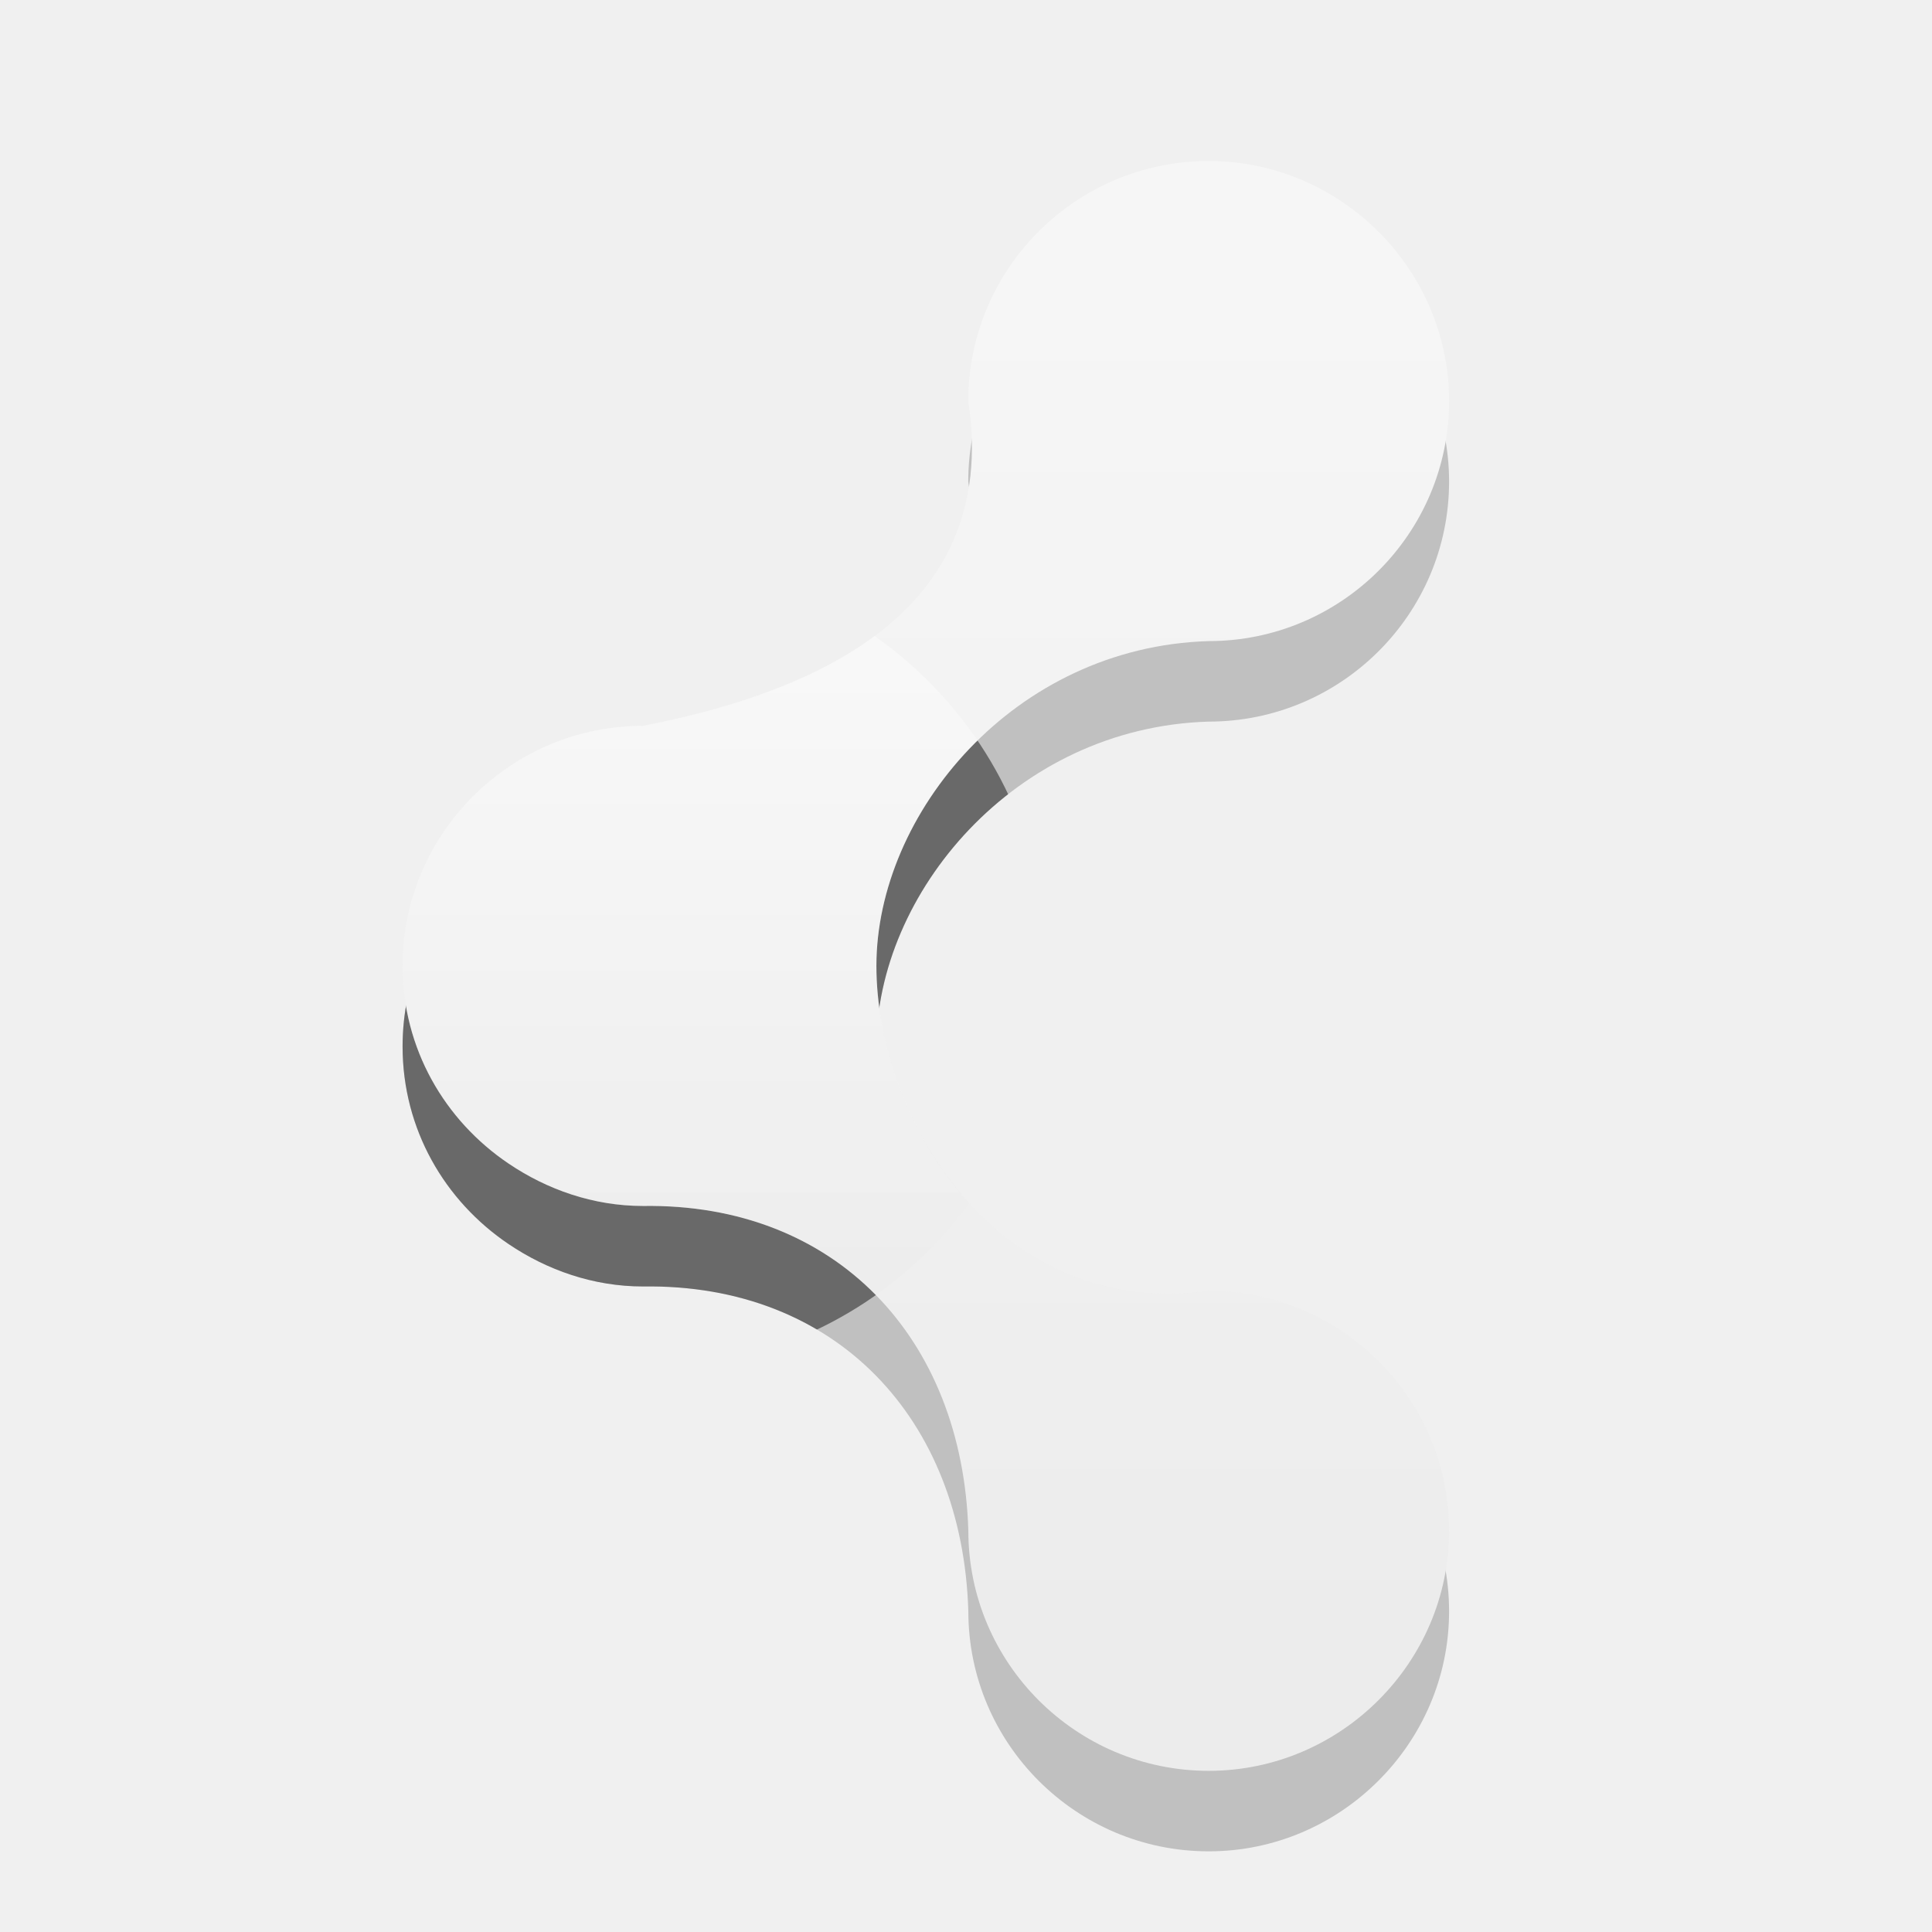
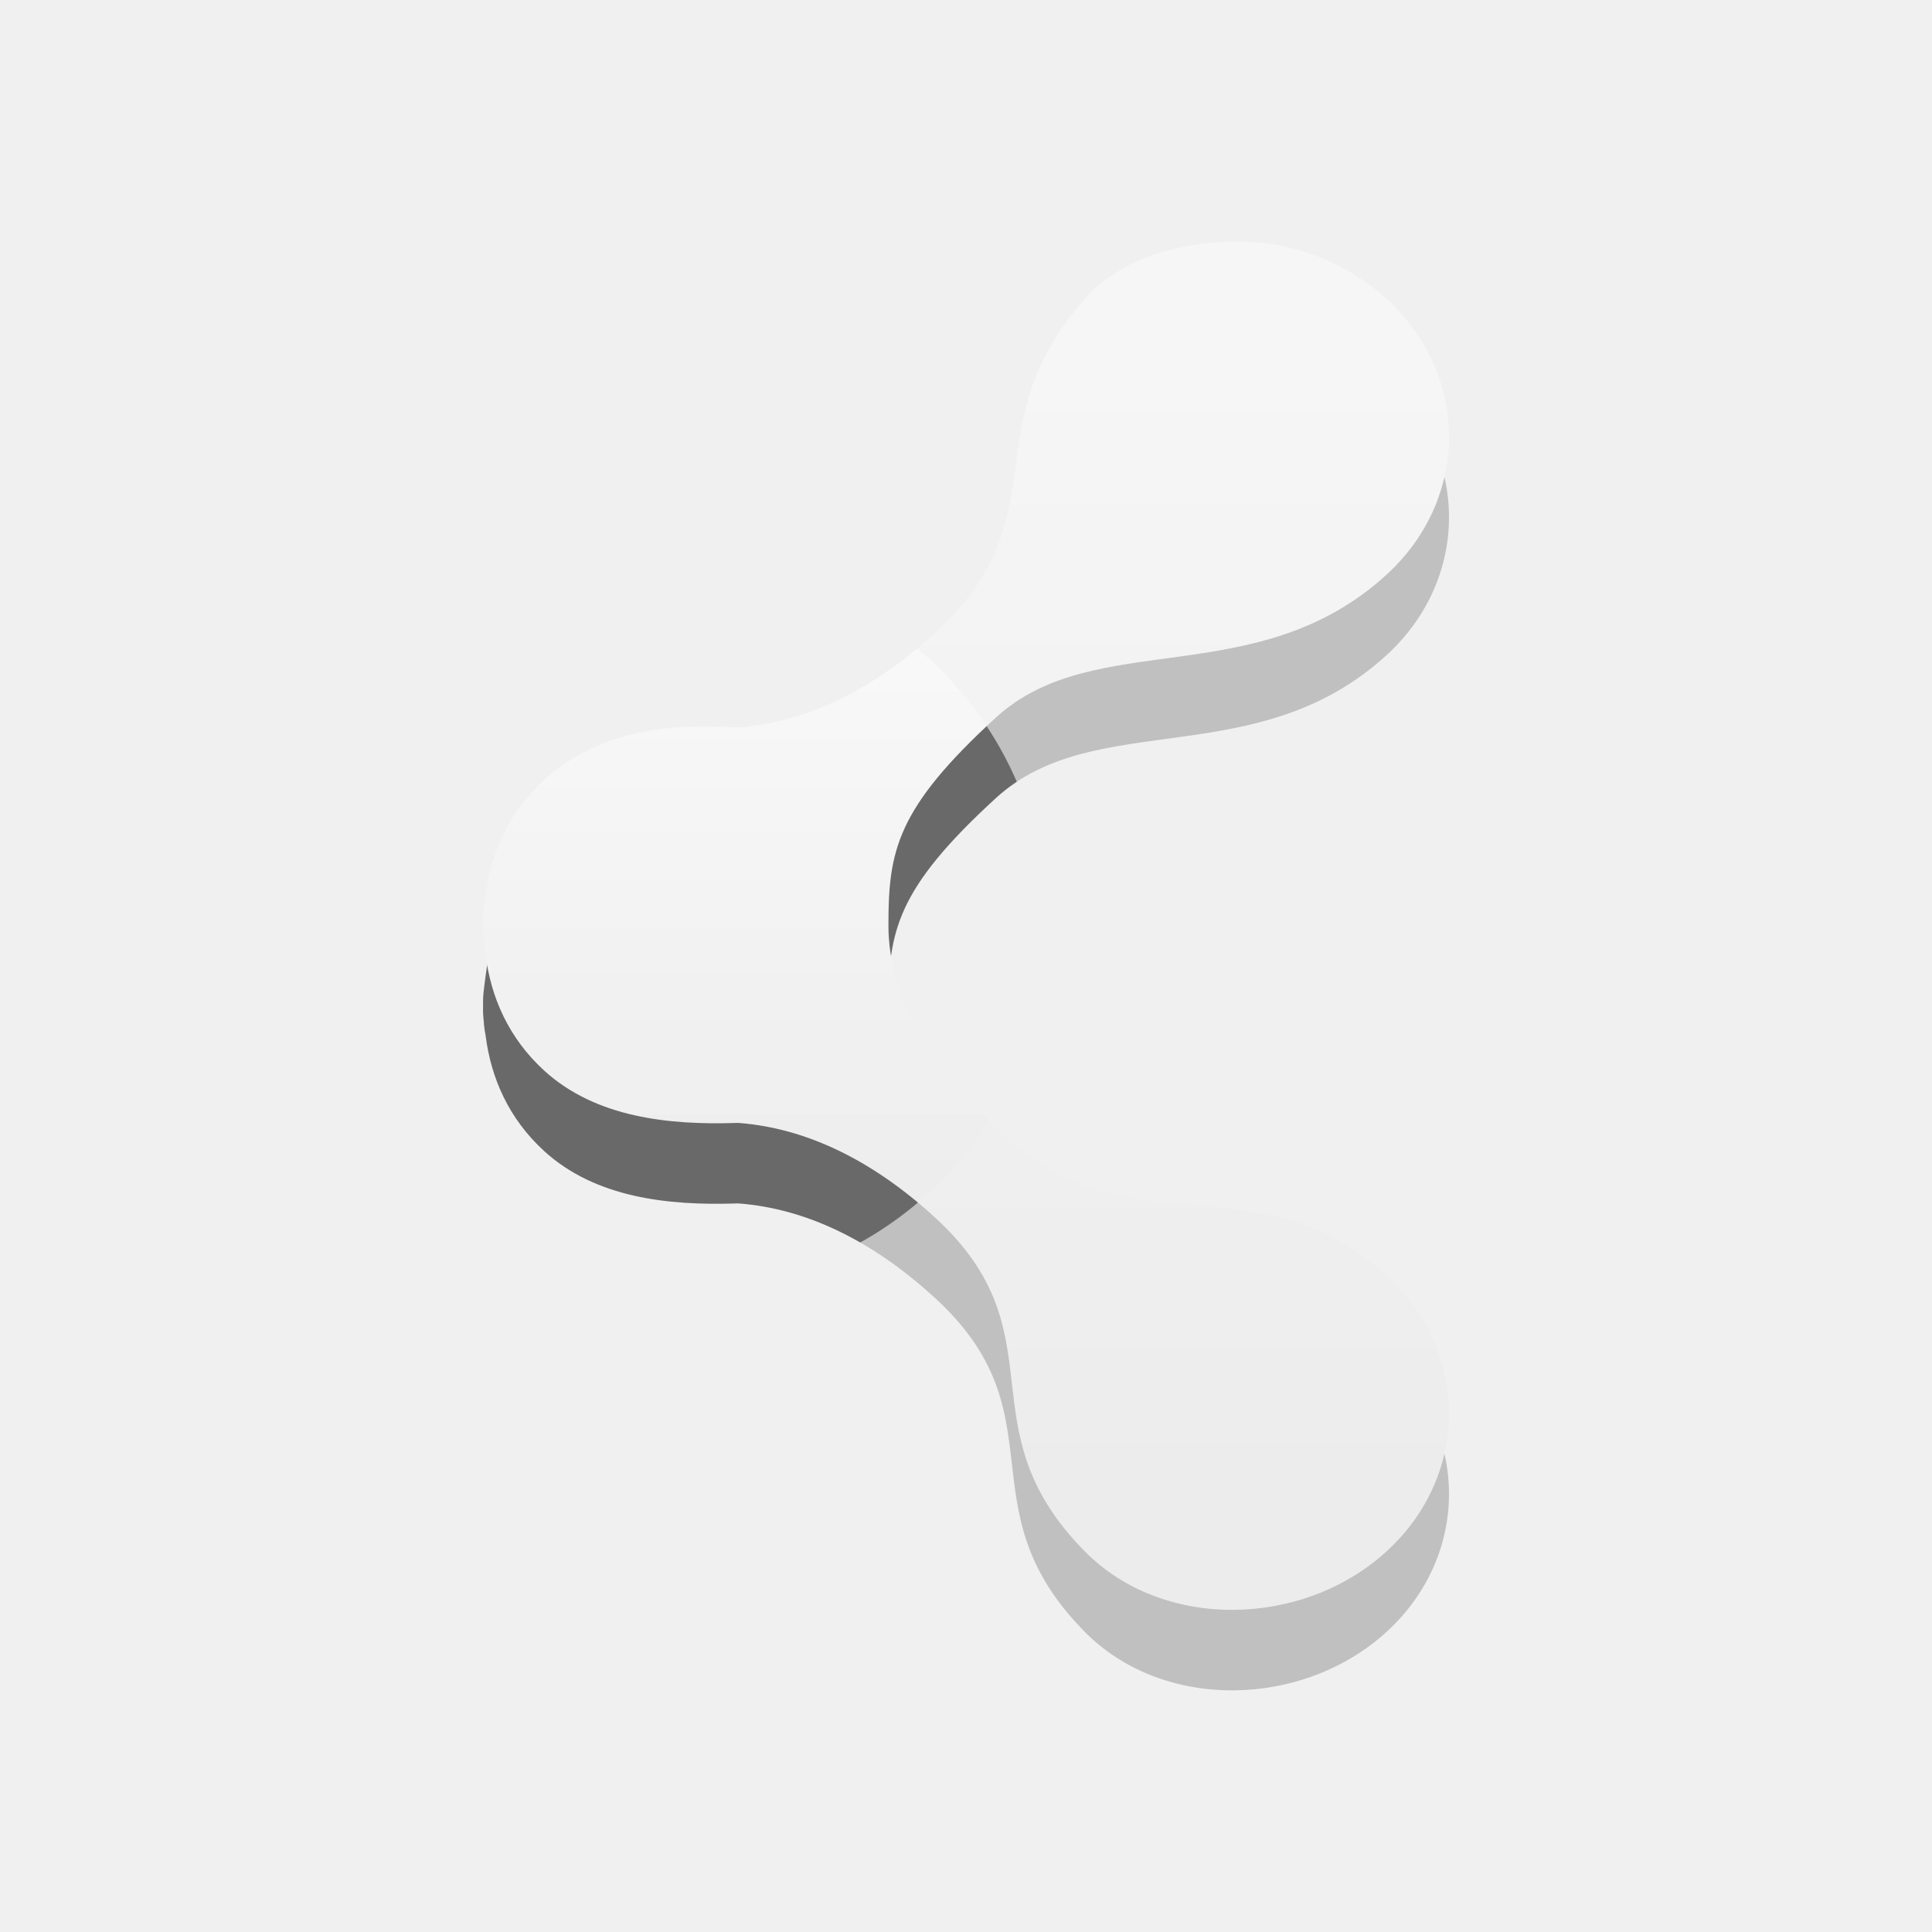
- <svg xmlns="http://www.w3.org/2000/svg" xmlns:xlink="http://www.w3.org/1999/xlink" version="1.1" width="24" height="24" id="svg16276">
-   <defs id="defs16278">
-     <linearGradient id="linearGradient3678-3">
-       <stop id="stop3680-9" style="stop-color:#ffffff;stop-opacity:1" offset="0" />
-       <stop id="stop3682-6" style="stop-color:#e6e6e6;stop-opacity:1" offset="1" />
+ <svg xmlns="http://www.w3.org/2000/svg" xmlns:xlink="http://www.w3.org/1999/xlink" version="1.1" width="24" height="24" id="svg6001">
+   <defs id="defs6003">
+     <linearGradient id="linearGradient3678-9">
+       <stop id="stop3680-0" style="stop-color:#ffffff;stop-opacity:1" offset="0" />
+       <stop id="stop3682-2" style="stop-color:#e6e6e6;stop-opacity:1" offset="1" />
    </linearGradient>
-     <linearGradient x1="-210.973" y1="349.466" x2="-210.973" y2="366.8" id="linearGradient16931" xlink:href="#linearGradient3678-3" gradientUnits="userSpaceOnUse" gradientTransform="matrix(0.9937714,0,0,0.9924312,-1.270645,2.633934)" />
-     <mask id="mask14638">
-       <path d="m -11.031,329.047 a 7.578,8.422 0 1 1 -15.156,0 7.578,8.422 0 1 1 15.156,0 z" transform="matrix(0.4665442,-0.4665441,0.4198043,0.4198042,-343.4532,211.1826)" id="path14640" style="opacity:0.9;fill:#ffffff;fill-opacity:1;stroke:none;display:inline;enable-background:new" />
+     <linearGradient x1="-207.897" y1="290.22" x2="-207.897" y2="304.794" id="linearGradient6625" xlink:href="#linearGradient3678-9" gradientUnits="userSpaceOnUse" gradientTransform="translate(-2.5e-6,97)" />
+     <mask id="mask5734">
+       <path d="m -11.031,329.047 a 7.578,8.422 0 1 1 -15.156,0 7.578,8.422 0 1 1 15.156,0 z" transform="matrix(0.4198897,-0.4198897,0.3778238,0.3778238,-330.0078,262.3644)" id="path5736" style="opacity:0.9;fill:#ffffff;fill-opacity:1;stroke:none;display:inline;enable-background:new" />
    </mask>
-     <linearGradient id="linearGradient3678">
-       <stop id="stop3680" style="stop-color:#ffffff;stop-opacity:1" offset="0" />
-       <stop id="stop3682" style="stop-color:#e6e6e6;stop-opacity:1" offset="1" />
+     <linearGradient id="linearGradient3678-6">
+       <stop id="stop3680-8" style="stop-color:#ffffff;stop-opacity:1" offset="0" />
+       <stop id="stop3682-0" style="stop-color:#e6e6e6;stop-opacity:1" offset="1" />
    </linearGradient>
-     <linearGradient x1="-210.973" y1="349.466" x2="-210.973" y2="366.8" id="linearGradient17037" xlink:href="#linearGradient3678" gradientUnits="userSpaceOnUse" gradientTransform="matrix(0.9937714,0,0,0.9924312,-1.270645,2.633934)" />
+     <linearGradient x1="-207.897" y1="290.22" x2="-207.897" y2="304.794" id="linearGradient6732" xlink:href="#linearGradient3678-6" gradientUnits="userSpaceOnUse" gradientTransform="translate(-2.5e-6,97)" />
  </defs>
-   <g transform="translate(0,8)" id="layer1">
-     <g transform="translate(222,-354)" id="g14592" style="opacity:0.4;display:inline;enable-background:new">
-       <path d="m -204.878,349.877 c -0.54,-0.539 -1.285,-0.877 -2.108,-0.877 -1.647,0 -2.986,1.338 -2.986,2.982 0.41,2.692 -2.028,3.643 -4.041,4.035 -1.647,0 -2.986,1.338 -2.986,2.982 0,1.028 0.523,1.92 1.318,2.456 0.477,0.322 1.051,0.526 1.669,0.526 2.395,-0.036 3.969,1.64 4.041,4.035 0,1.644 1.34,2.982 2.986,2.982 0.823,0 1.569,-0.338 2.108,-0.877 0.54,-0.539 0.878,-1.283 0.878,-2.105 0,-1.644 -1.34,-2.982 -2.986,-2.982 -2.629,0.365 -4.128,-2.149 -4.128,-4.035 0,-1.886 1.705,-3.963 4.128,-4.035 1.647,10e-6 2.986,-1.338 2.986,-2.982 -4e-5,-0.822 -0.339,-1.566 -0.878,-2.105 l 0,-2e-5 z" id="path14594" style="opacity:0.5;fill:#000000;fill-opacity:1;stroke:none;display:inline;enable-background:new" />
-       <path d="m -204.878,348.877 c -0.54,-0.539 -1.285,-0.877 -2.108,-0.877 -1.647,0 -2.986,1.338 -2.986,2.982 0.41,2.692 -2.028,3.643 -4.041,4.035 -1.647,0 -2.986,1.338 -2.986,2.982 0,1.028 0.523,1.92 1.318,2.456 0.477,0.322 1.051,0.526 1.669,0.526 2.395,-0.036 3.969,1.64 4.041,4.035 0,1.644 1.34,2.982 2.986,2.982 0.823,0 1.569,-0.338 2.108,-0.877 0.54,-0.539 0.878,-1.283 0.878,-2.105 0,-1.644 -1.34,-2.982 -2.986,-2.982 -2.629,0.365 -4.128,-2.149 -4.128,-4.035 0,-1.886 1.705,-3.963 4.128,-4.035 1.647,10e-6 2.986,-1.338 2.986,-2.982 -4e-5,-0.822 -0.339,-1.566 -0.878,-2.105 l 0,-2e-5 z" id="path14596" style="fill:url(#linearGradient16931);fill-opacity:1;stroke:none;display:inline;enable-background:new" />
+   <g transform="translate(1.000002,6.999995)" id="layer1">
+     <g transform="translate(221,-390)" id="g5671" style="opacity:0.4;display:inline;enable-background:new">
+       <path d="m -206.634,387 c -0.676,0 -1.43,0.191 -1.892,0.716 -1.415,1.607 -0.274,2.694 -1.86,4.147 -0.793,0.727 -1.609,1.107 -2.428,1.173 -0.019,-0.004 -0.043,10e-4 -0.063,0 -0.849,-0.055 -1.72,0.062 -2.365,0.653 -0.438,0.402 -0.659,0.908 -0.725,1.431 -0.015,0.123 -0.037,0.249 -0.032,0.373 -0.001,0.031 0,0.062 0,0.093 0.008,0.093 0.012,0.188 0.032,0.28 0.066,0.524 0.287,1.03 0.725,1.431 0.645,0.591 1.563,0.677 2.365,0.653 0.021,-6.5e-4 0.042,-0.002 0.063,0 0.819,0.066 1.635,0.447 2.428,1.173 1.586,1.453 0.336,2.601 1.86,4.147 0.982,0.996 2.72,0.946 3.752,0 1.032,-0.946 1.032,-2.477 0,-3.422 -1.612,-1.477 -3.169,-0.289 -4.722,-1.711 -0.916,-0.839 -1.468,-1.723 -1.468,-2.645 0,-0.921 0.1,-1.447 1.334,-2.577 1.234,-1.13 3.244,-0.302 4.856,-1.778 1.032,-0.946 1.032,-2.477 0,-3.422 -0.516,-0.473 -1.184,-0.716 -1.86,-0.716 l 0,5e-5 z" id="path5673" style="opacity:0.5;fill:#000000;fill-opacity:1;stroke:none;display:inline;enable-background:new" />
+       <path d="m -206.634,386 c -0.676,0 -1.43,0.191 -1.892,0.716 -1.415,1.607 -0.274,2.694 -1.86,4.147 -0.793,0.727 -1.609,1.107 -2.428,1.173 -0.019,-0.004 -0.043,10e-4 -0.063,0 -0.849,-0.055 -1.72,0.062 -2.365,0.653 -0.438,0.402 -0.659,0.908 -0.725,1.431 -0.015,0.123 -0.037,0.249 -0.032,0.373 -0.001,0.031 0,0.062 0,0.093 0.008,0.093 0.012,0.188 0.032,0.28 0.066,0.524 0.287,1.03 0.725,1.431 0.645,0.591 1.563,0.677 2.365,0.653 0.021,-6.5e-4 0.042,-0.002 0.063,0 0.819,0.066 1.635,0.447 2.428,1.173 1.586,1.453 0.336,2.601 1.86,4.147 0.982,0.996 2.72,0.946 3.752,0 1.032,-0.946 1.032,-2.477 0,-3.422 -1.612,-1.477 -3.169,-0.289 -4.722,-1.711 -0.916,-0.839 -1.468,-1.723 -1.468,-2.645 0,-0.921 0.1,-1.447 1.334,-2.577 1.234,-1.13 3.244,-0.302 4.856,-1.778 1.032,-0.946 1.032,-2.477 0,-3.422 -0.516,-0.473 -1.184,-0.716 -1.86,-0.716 l 0,5e-5 z" id="path5675" style="fill:url(#linearGradient6625);fill-opacity:1;stroke:none;display:inline;enable-background:new" />
    </g>
-     <g transform="translate(222,-354)" mask="url(#mask14638)" id="g14614" style="display:inline;enable-background:new">
-       <path d="m -204.878,349.877 c -0.54,-0.539 -1.285,-0.877 -2.108,-0.877 -1.647,0 -2.986,1.338 -2.986,2.982 0.41,2.692 -2.028,3.643 -4.041,4.035 -1.647,0 -2.986,1.338 -2.986,2.982 0,1.028 0.523,1.92 1.318,2.456 0.477,0.322 1.051,0.526 1.669,0.526 2.395,-0.036 3.969,1.64 4.041,4.035 0,1.644 1.34,2.982 2.986,2.982 0.823,0 1.569,-0.338 2.108,-0.877 0.54,-0.539 0.878,-1.283 0.878,-2.105 0,-1.644 -1.34,-2.982 -2.986,-2.982 -2.629,0.365 -4.128,-2.149 -4.128,-4.035 0,-1.886 1.705,-3.963 4.128,-4.035 1.647,10e-6 2.986,-1.338 2.986,-2.982 -4e-5,-0.822 -0.339,-1.566 -0.878,-2.105 l 0,-2e-5 z" id="path14616" style="opacity:0.5;fill:#000000;fill-opacity:1;stroke:none;display:inline;enable-background:new" />
-       <path d="m -204.878,348.877 c -0.54,-0.539 -1.285,-0.877 -2.108,-0.877 -1.647,0 -2.986,1.338 -2.986,2.982 0.41,2.692 -2.028,3.643 -4.041,4.035 -1.647,0 -2.986,1.338 -2.986,2.982 0,1.028 0.523,1.92 1.318,2.456 0.477,0.322 1.051,0.526 1.669,0.526 2.395,-0.036 3.969,1.64 4.041,4.035 0,1.644 1.34,2.982 2.986,2.982 0.823,0 1.569,-0.338 2.108,-0.877 0.54,-0.539 0.878,-1.283 0.878,-2.105 0,-1.644 -1.34,-2.982 -2.986,-2.982 -2.629,0.365 -4.128,-2.149 -4.128,-4.035 0,-1.886 1.705,-3.963 4.128,-4.035 1.647,10e-6 2.986,-1.338 2.986,-2.982 -4e-5,-0.822 -0.339,-1.566 -0.878,-2.105 l 0,-2e-5 z" id="path14618" style="fill:url(#linearGradient17037);fill-opacity:1;stroke:none;display:inline;enable-background:new" />
+     <g transform="translate(221,-390)" mask="url(#mask5734)" id="g5704" style="display:inline;enable-background:new">
+       <path d="m -206.634,387 c -0.676,0 -1.43,0.191 -1.892,0.716 -1.415,1.607 -0.274,2.694 -1.86,4.147 -0.793,0.727 -1.609,1.107 -2.428,1.173 -0.019,-0.004 -0.043,10e-4 -0.063,0 -0.849,-0.055 -1.72,0.062 -2.365,0.653 -0.438,0.402 -0.659,0.908 -0.725,1.431 -0.015,0.123 -0.037,0.249 -0.032,0.373 -0.001,0.031 0,0.062 0,0.093 0.008,0.093 0.012,0.188 0.032,0.28 0.066,0.524 0.287,1.03 0.725,1.431 0.645,0.591 1.563,0.677 2.365,0.653 0.021,-6.5e-4 0.042,-0.002 0.063,0 0.819,0.066 1.635,0.447 2.428,1.173 1.586,1.453 0.336,2.601 1.86,4.147 0.982,0.996 2.72,0.946 3.752,0 1.032,-0.946 1.032,-2.477 0,-3.422 -1.612,-1.477 -3.169,-0.289 -4.722,-1.711 -0.916,-0.839 -1.468,-1.723 -1.468,-2.645 0,-0.921 0.1,-1.447 1.334,-2.577 1.234,-1.13 3.244,-0.302 4.856,-1.778 1.032,-0.946 1.032,-2.477 0,-3.422 -0.516,-0.473 -1.184,-0.716 -1.86,-0.716 l 0,5e-5 z" id="path5706" style="opacity:0.5;fill:#000000;fill-opacity:1;stroke:none;display:inline;enable-background:new" />
+       <path d="m -206.634,386 c -0.676,0 -1.43,0.191 -1.892,0.716 -1.415,1.607 -0.274,2.694 -1.86,4.147 -0.793,0.727 -1.609,1.107 -2.428,1.173 -0.019,-0.004 -0.043,10e-4 -0.063,0 -0.849,-0.055 -1.72,0.062 -2.365,0.653 -0.438,0.402 -0.659,0.908 -0.725,1.431 -0.015,0.123 -0.037,0.249 -0.032,0.373 -0.001,0.031 0,0.062 0,0.093 0.008,0.093 0.012,0.188 0.032,0.28 0.066,0.524 0.287,1.03 0.725,1.431 0.645,0.591 1.563,0.677 2.365,0.653 0.021,-6.5e-4 0.042,-0.002 0.063,0 0.819,0.066 1.635,0.447 2.428,1.173 1.586,1.453 0.336,2.601 1.86,4.147 0.982,0.996 2.72,0.946 3.752,0 1.032,-0.946 1.032,-2.477 0,-3.422 -1.612,-1.477 -3.169,-0.289 -4.722,-1.711 -0.916,-0.839 -1.468,-1.723 -1.468,-2.645 0,-0.921 0.1,-1.447 1.334,-2.577 1.234,-1.13 3.244,-0.302 4.856,-1.778 1.032,-0.946 1.032,-2.477 0,-3.422 -0.516,-0.473 -1.184,-0.716 -1.86,-0.716 l 0,5e-5 z" id="path5708" style="fill:url(#linearGradient6732);fill-opacity:1;stroke:none;display:inline;enable-background:new" />
    </g>
  </g>
</svg>
